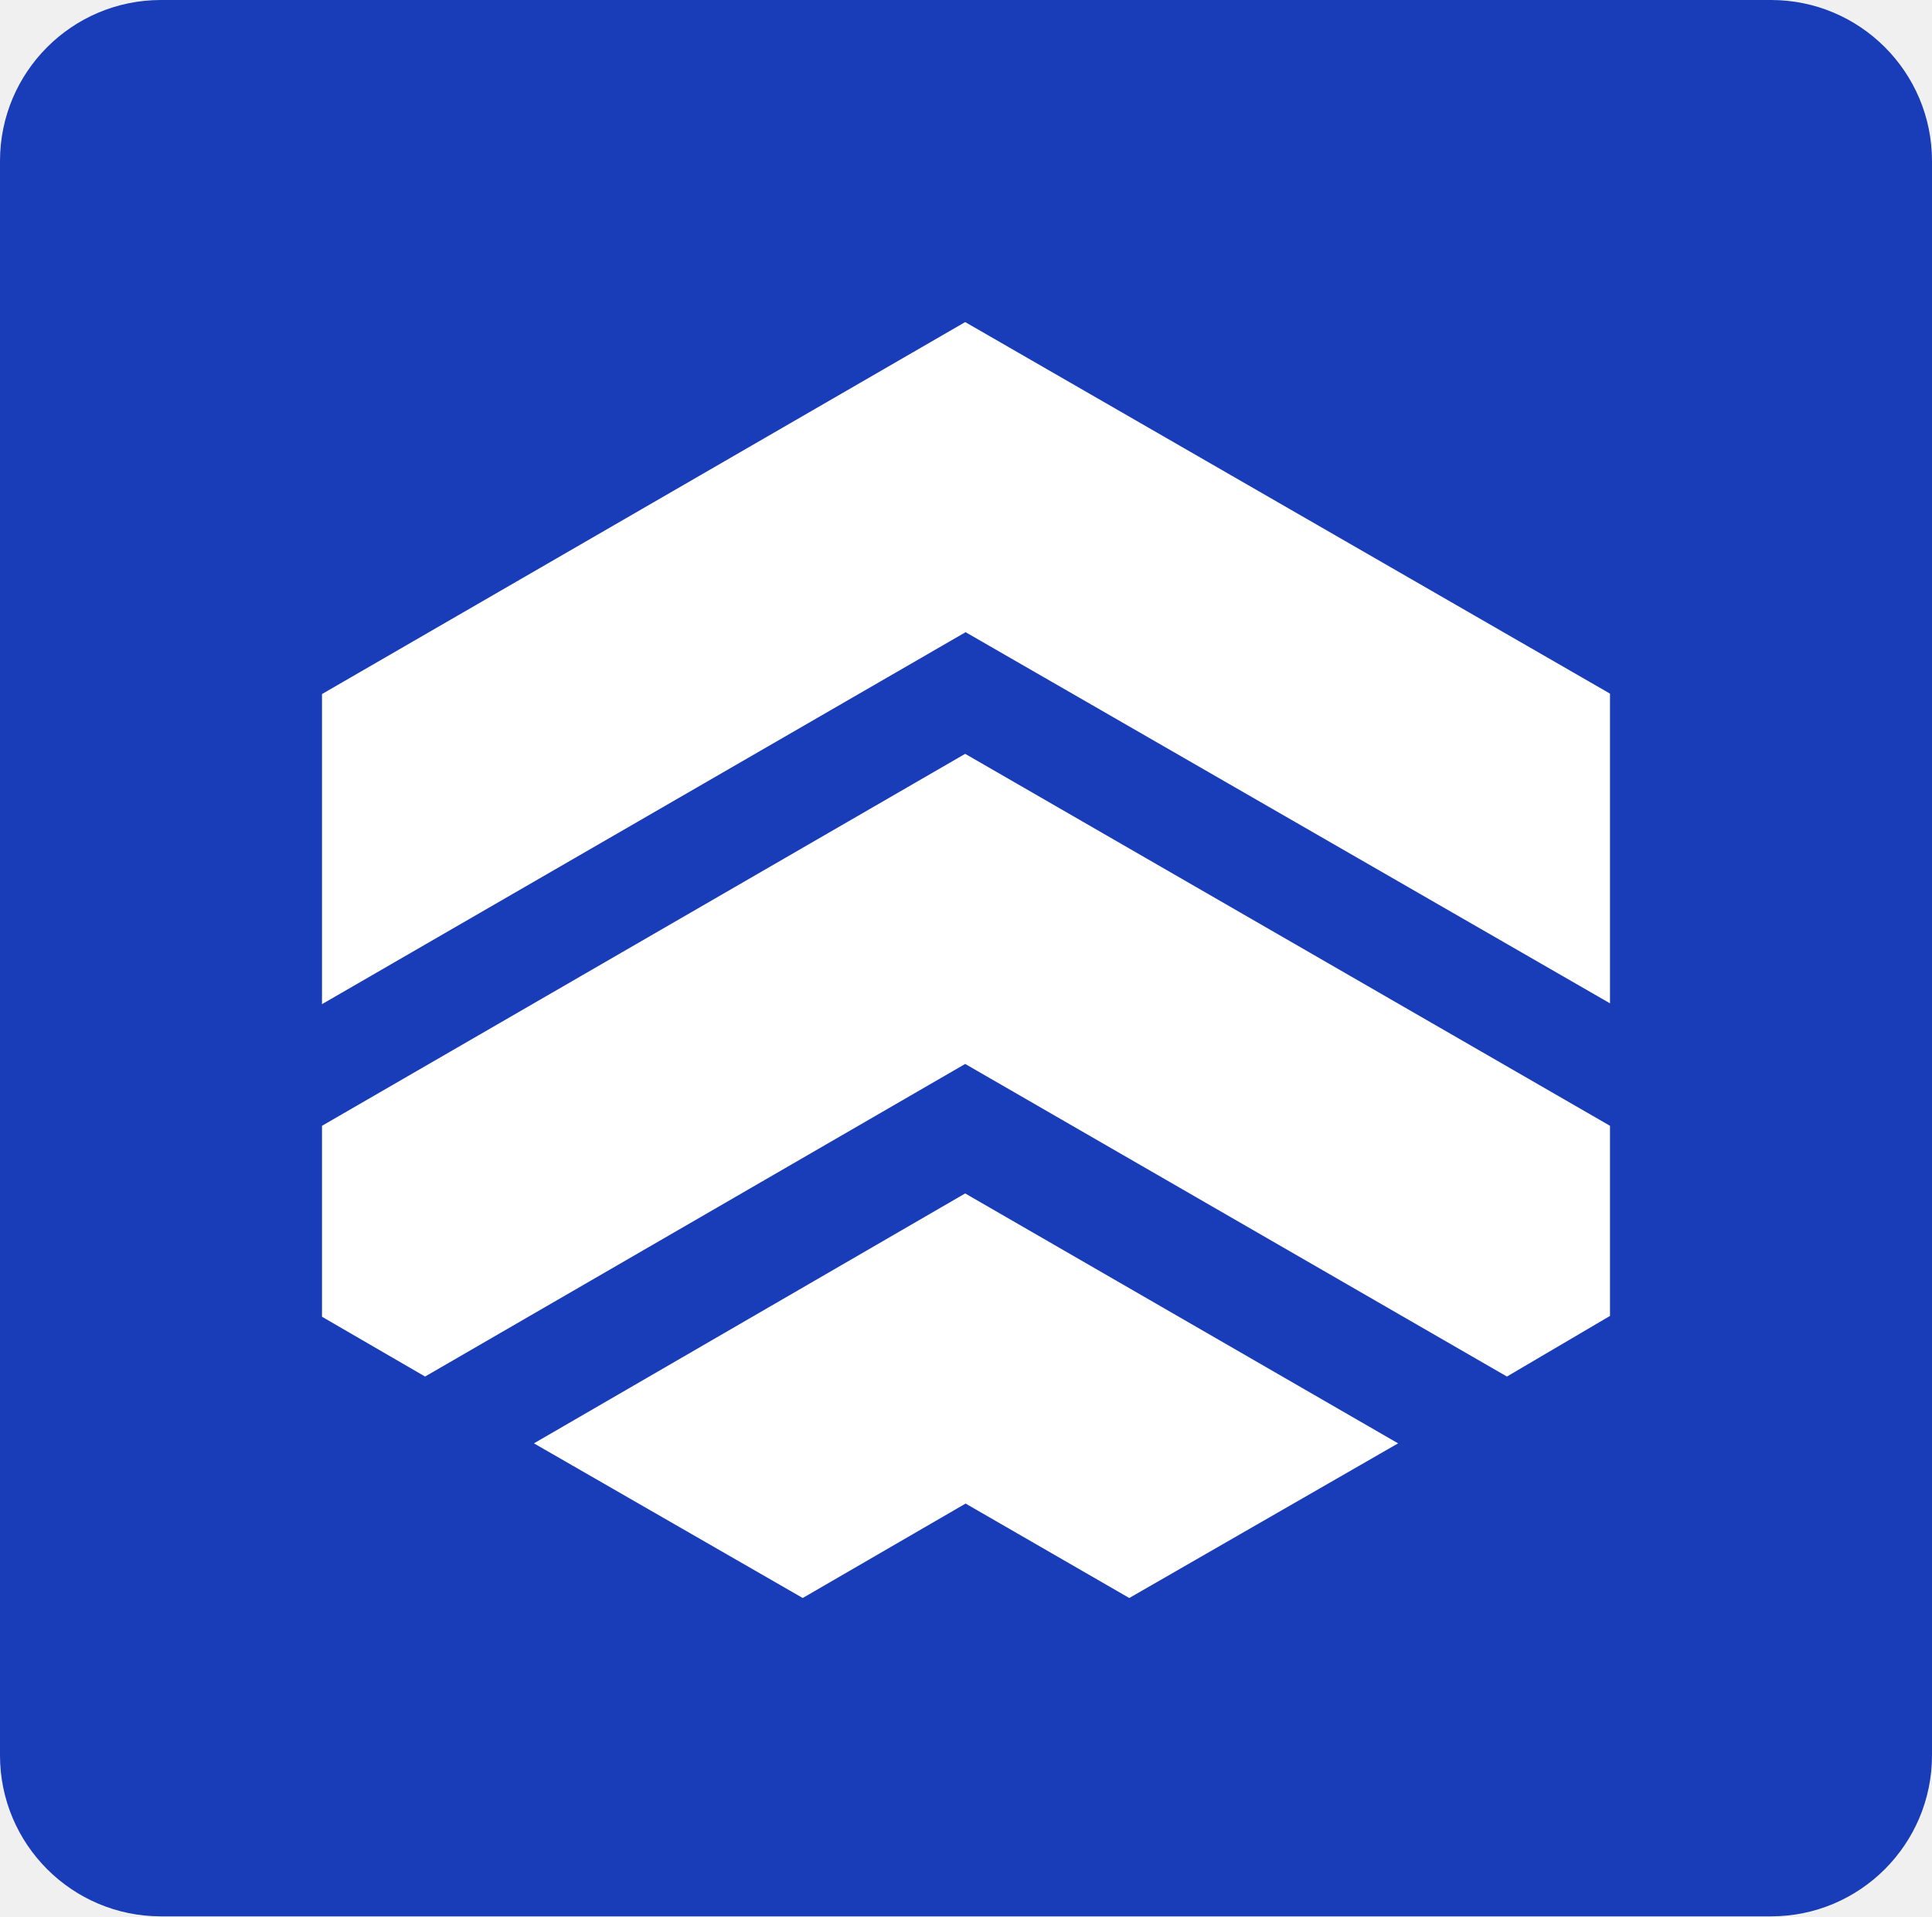
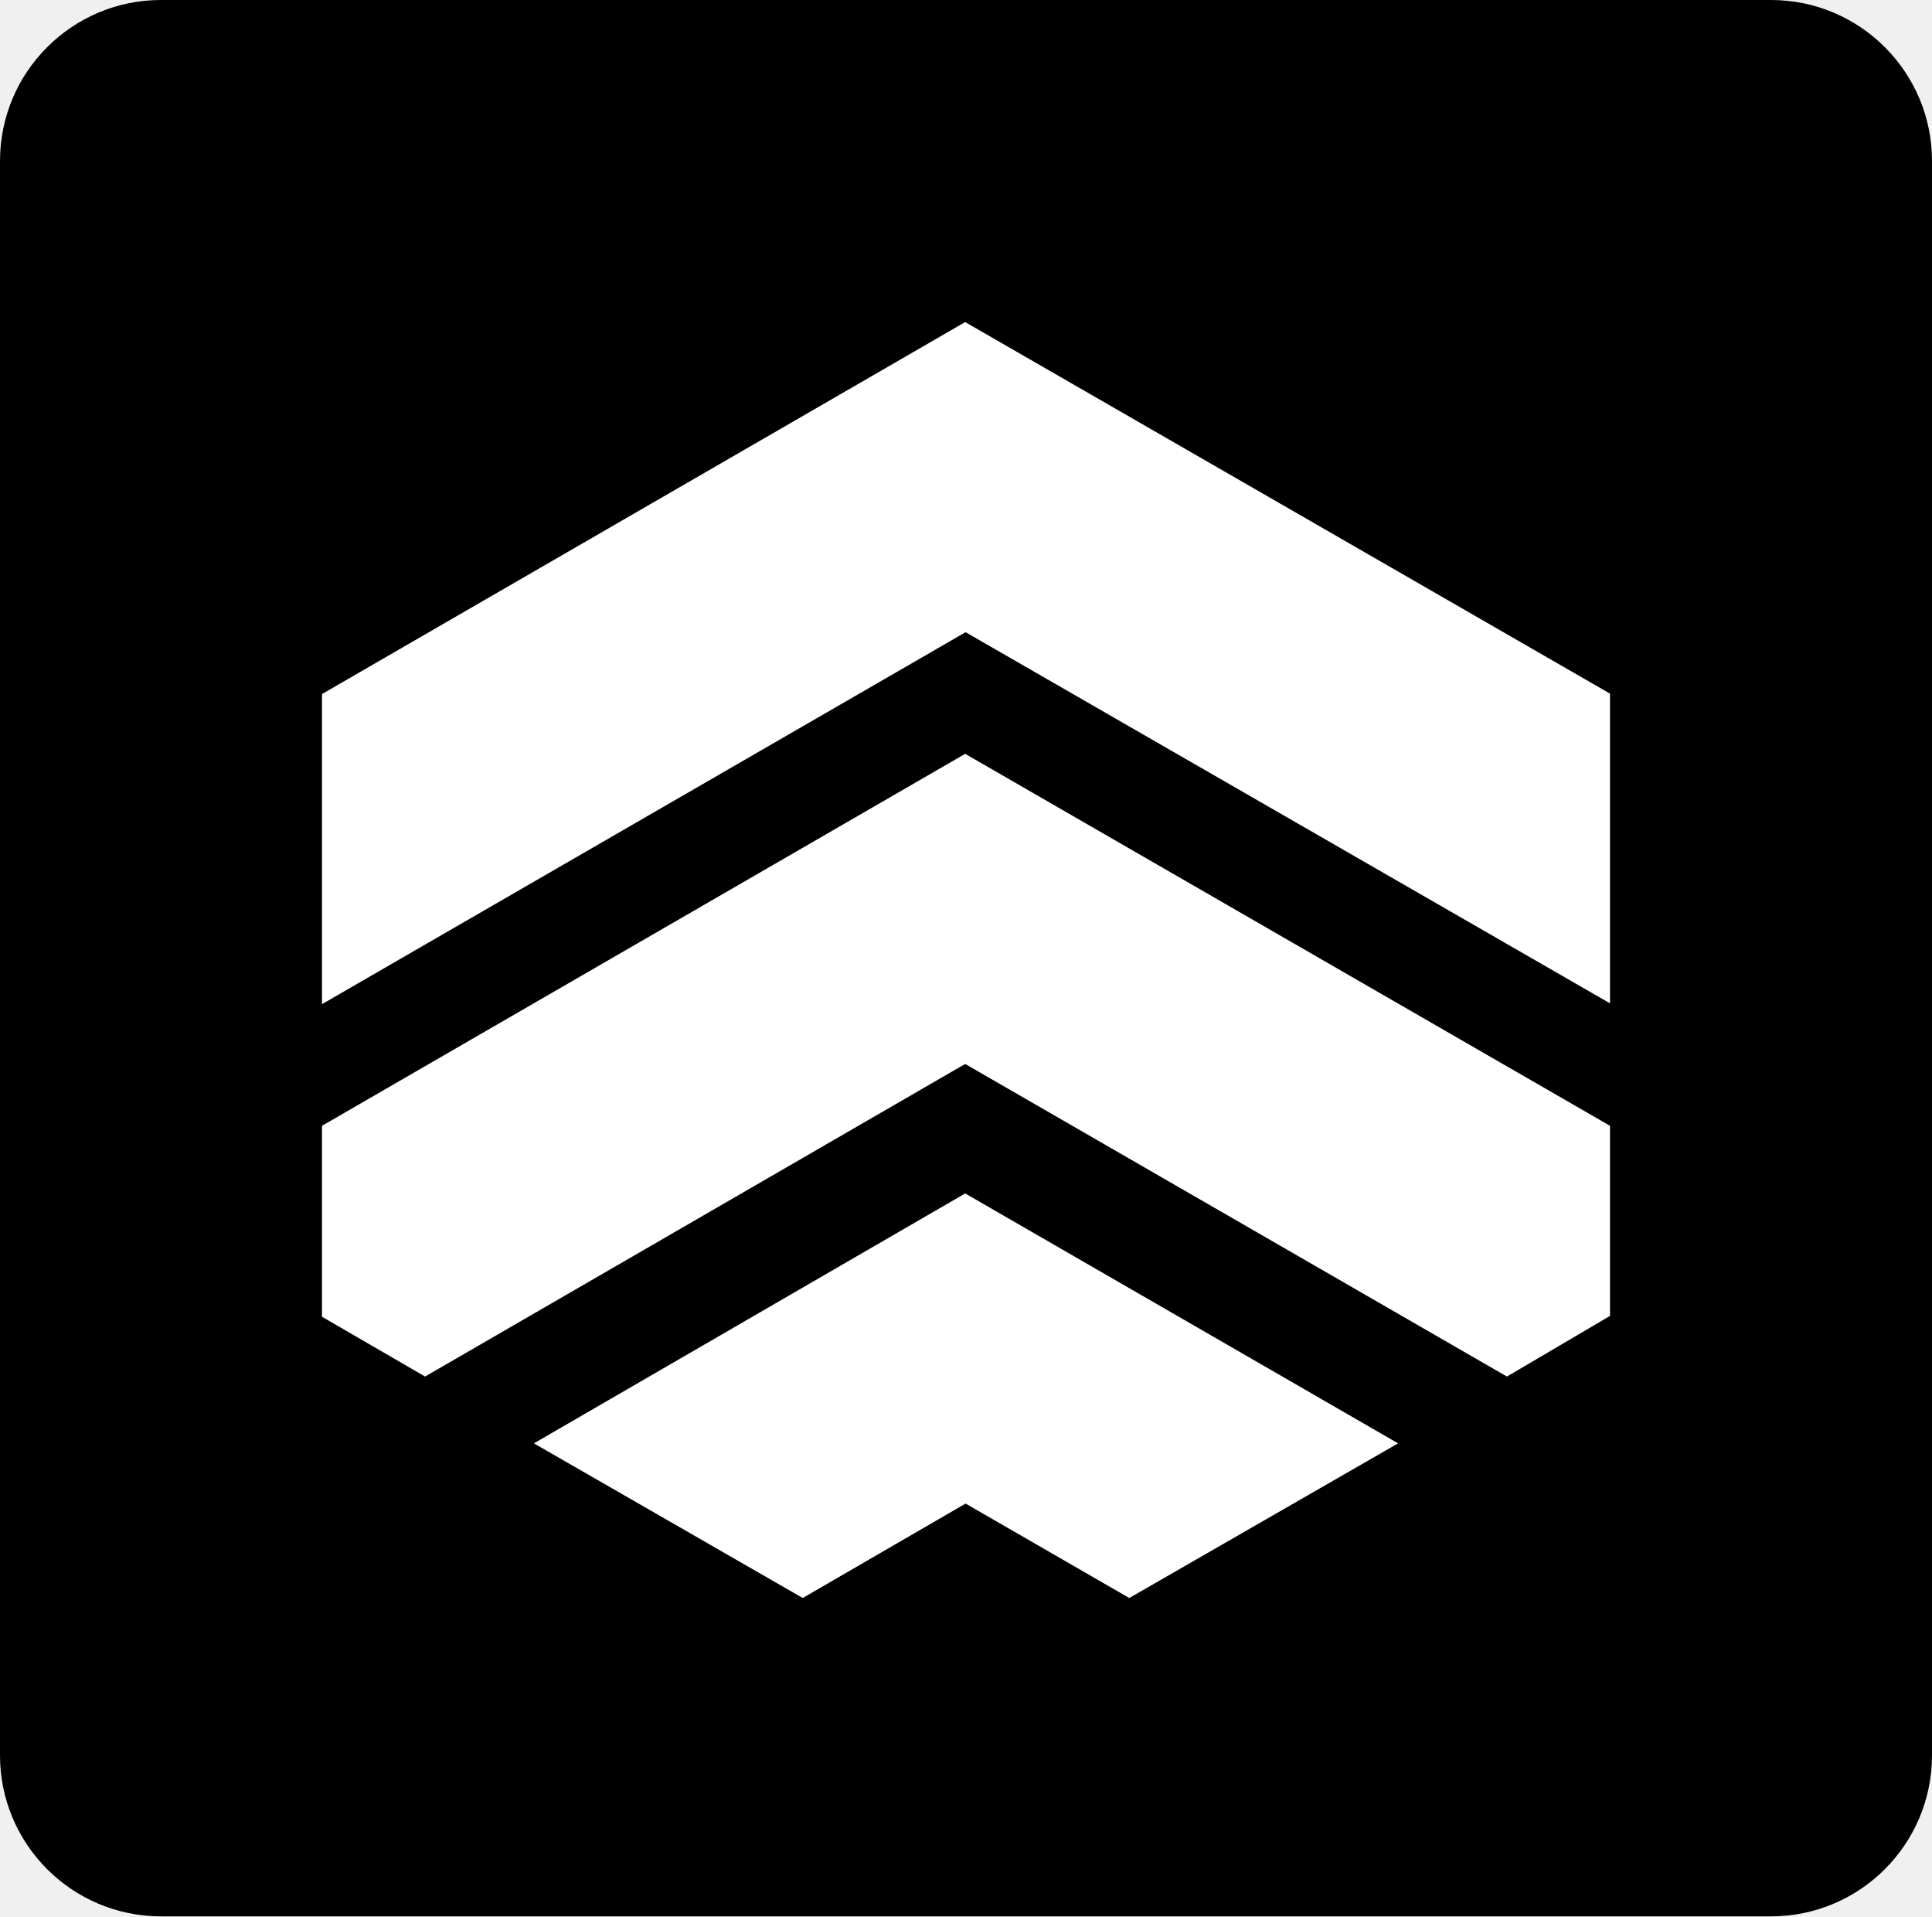
<svg xmlns="http://www.w3.org/2000/svg" width="120" height="119" viewBox="0 0 120 119" fill="none">
  <g clip-path="url(#clip0_273_2570)">
-     <path d="M110 0H10C4.477 0 0 4.477 0 10V109C0 114.523 4.477 119 10 119H110C115.523 119 120 114.523 120 109V10C120 4.477 115.523 0 110 0Z" fill="#193CB8" />
+     <path d="M110 0H10C4.477 0 0 4.477 0 10V109C0 114.523 4.477 119 10 119H110C115.523 119 120 114.523 120 109V10C120 4.477 115.523 0 110 0Z" fill="currentColor" />
    <path d="M59.975 39.257L100 62.304V43.072L59.949 20L20 43.098V62.355L59.975 39.257Z" fill="white" />
    <path d="M93.598 85.479L100 81.715V69.909L59.949 46.811L20 69.909V81.766L26.402 85.479L59.949 66.068L93.598 85.479Z" fill="white" />
    <path d="M59.975 93.367L70.141 99.231L86.838 89.628L59.949 74.109L33.163 89.628L49.859 99.231L59.975 93.367Z" fill="white" />
  </g>
  <defs>
    <clipPath id="clip0_273_2570">
      <rect width="120" height="119" fill="white" />
    </clipPath>
  </defs>
</svg>
